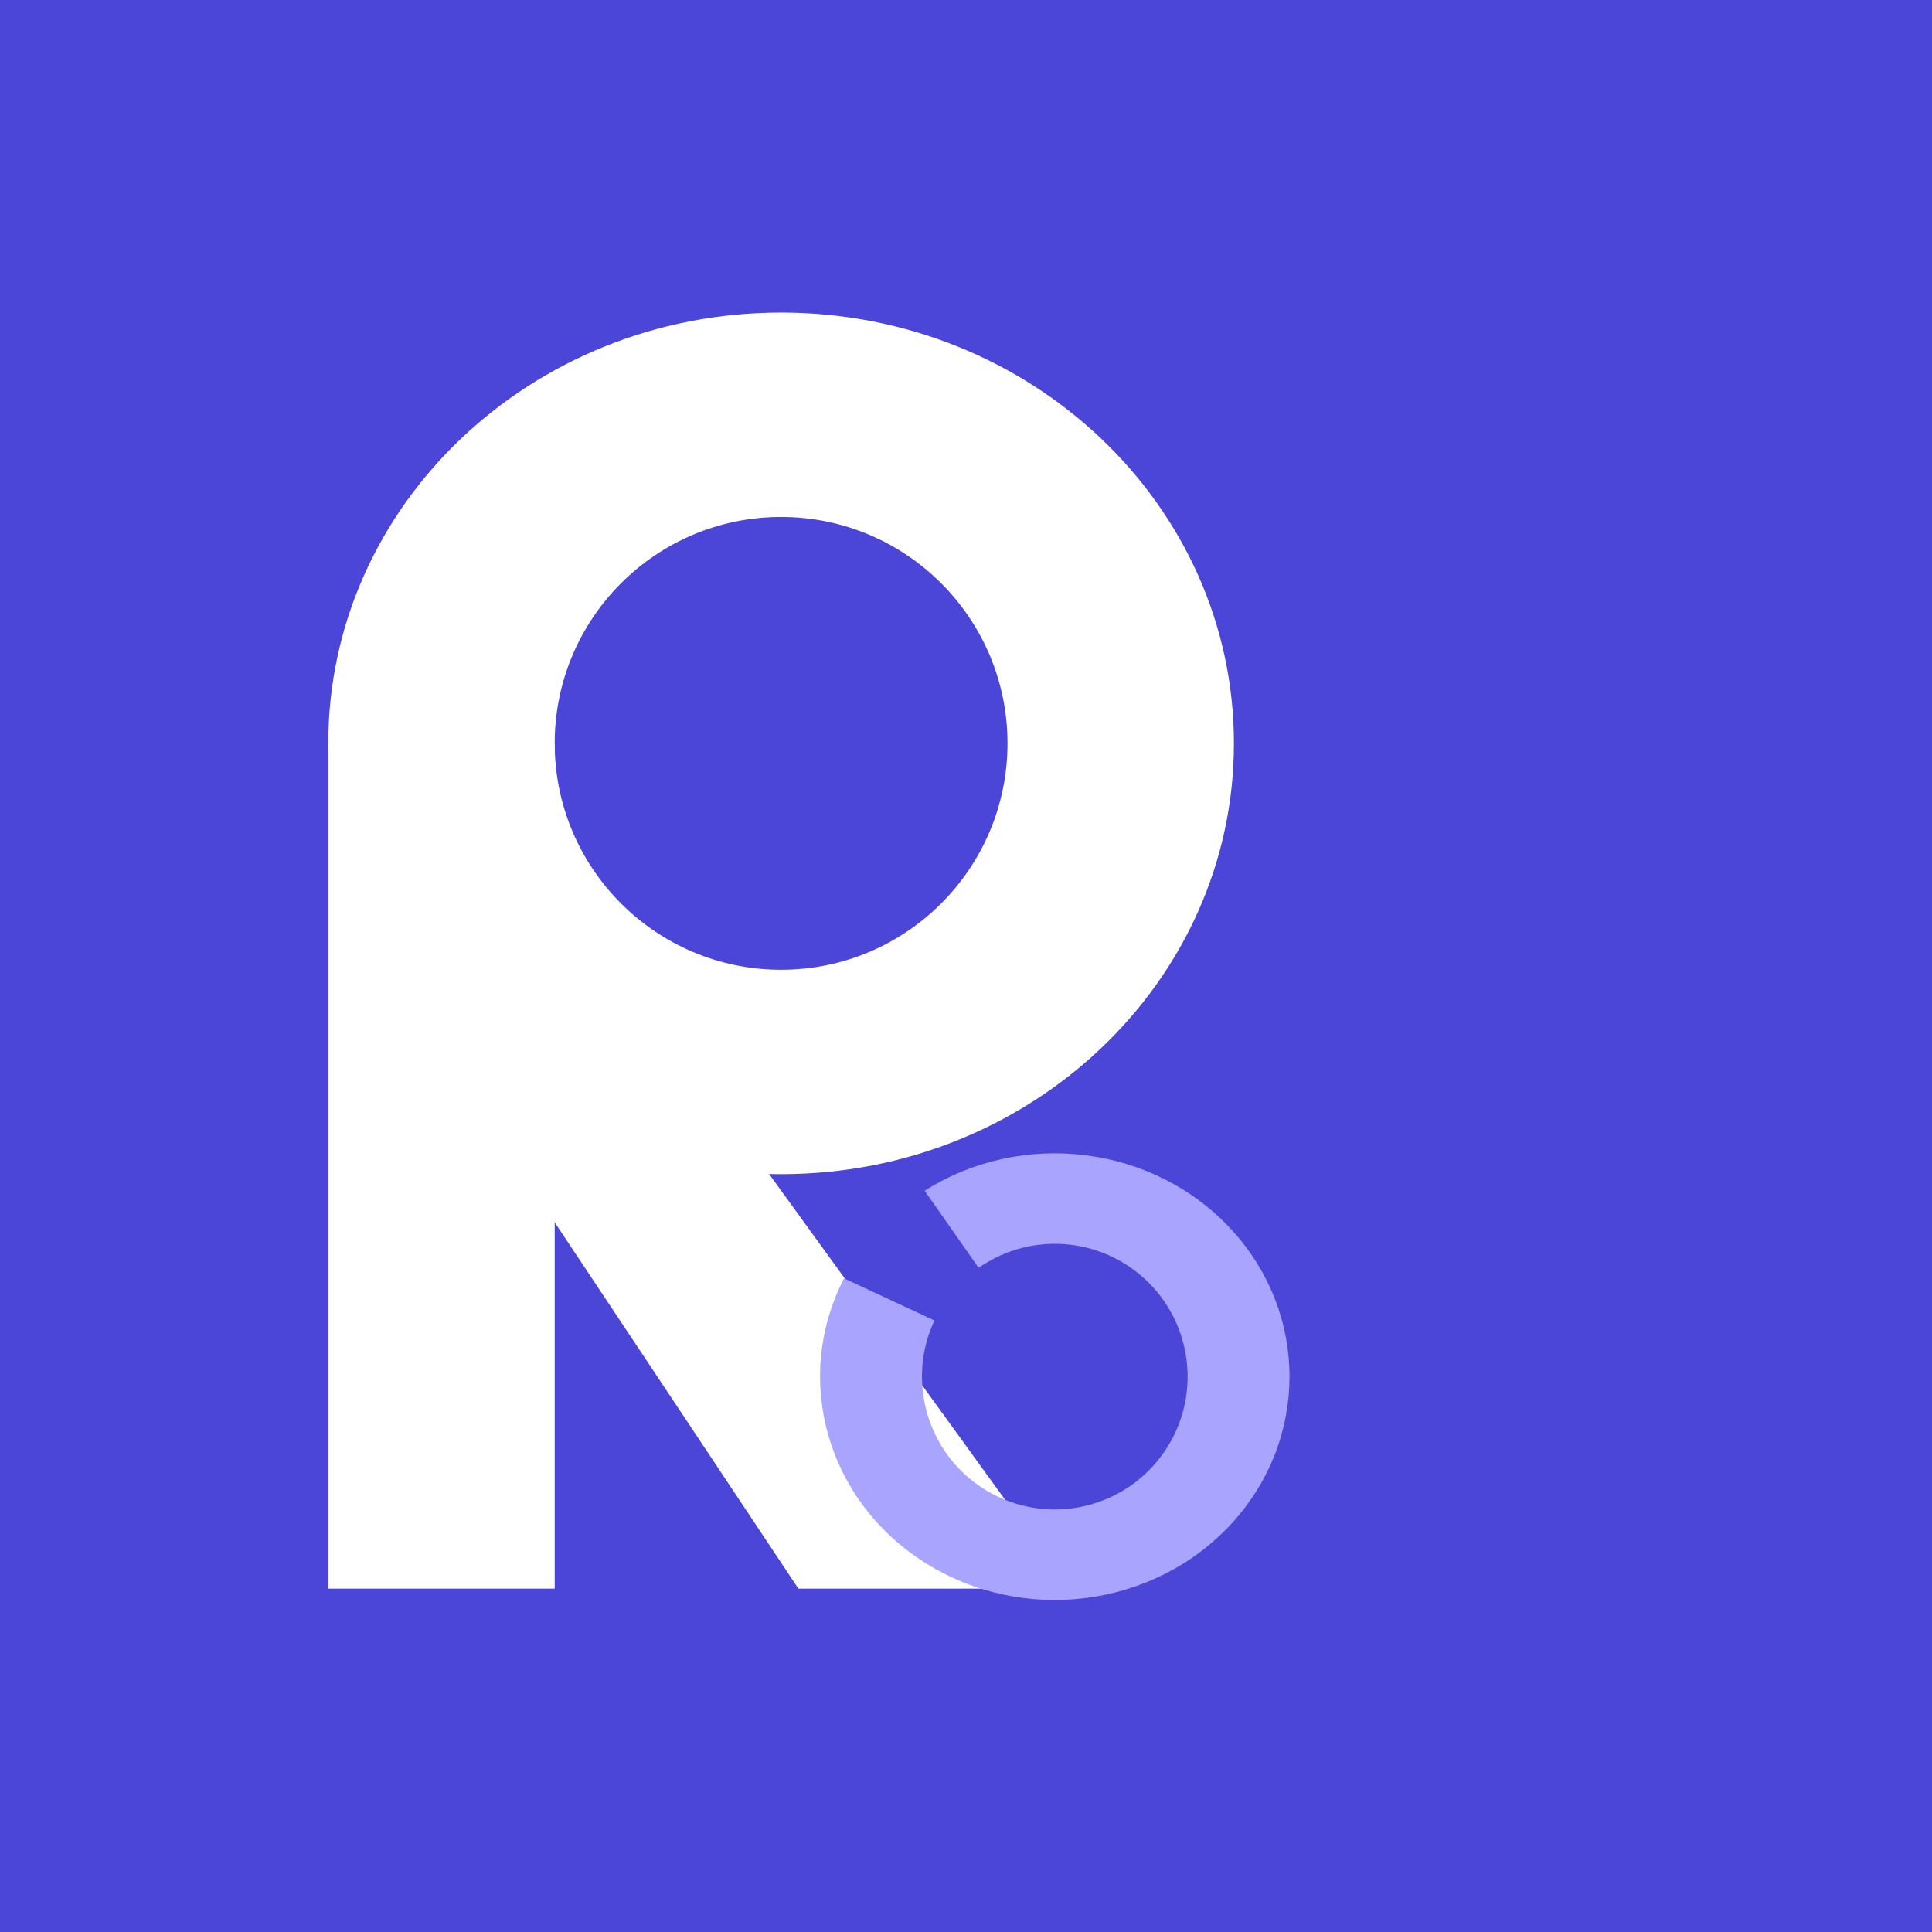
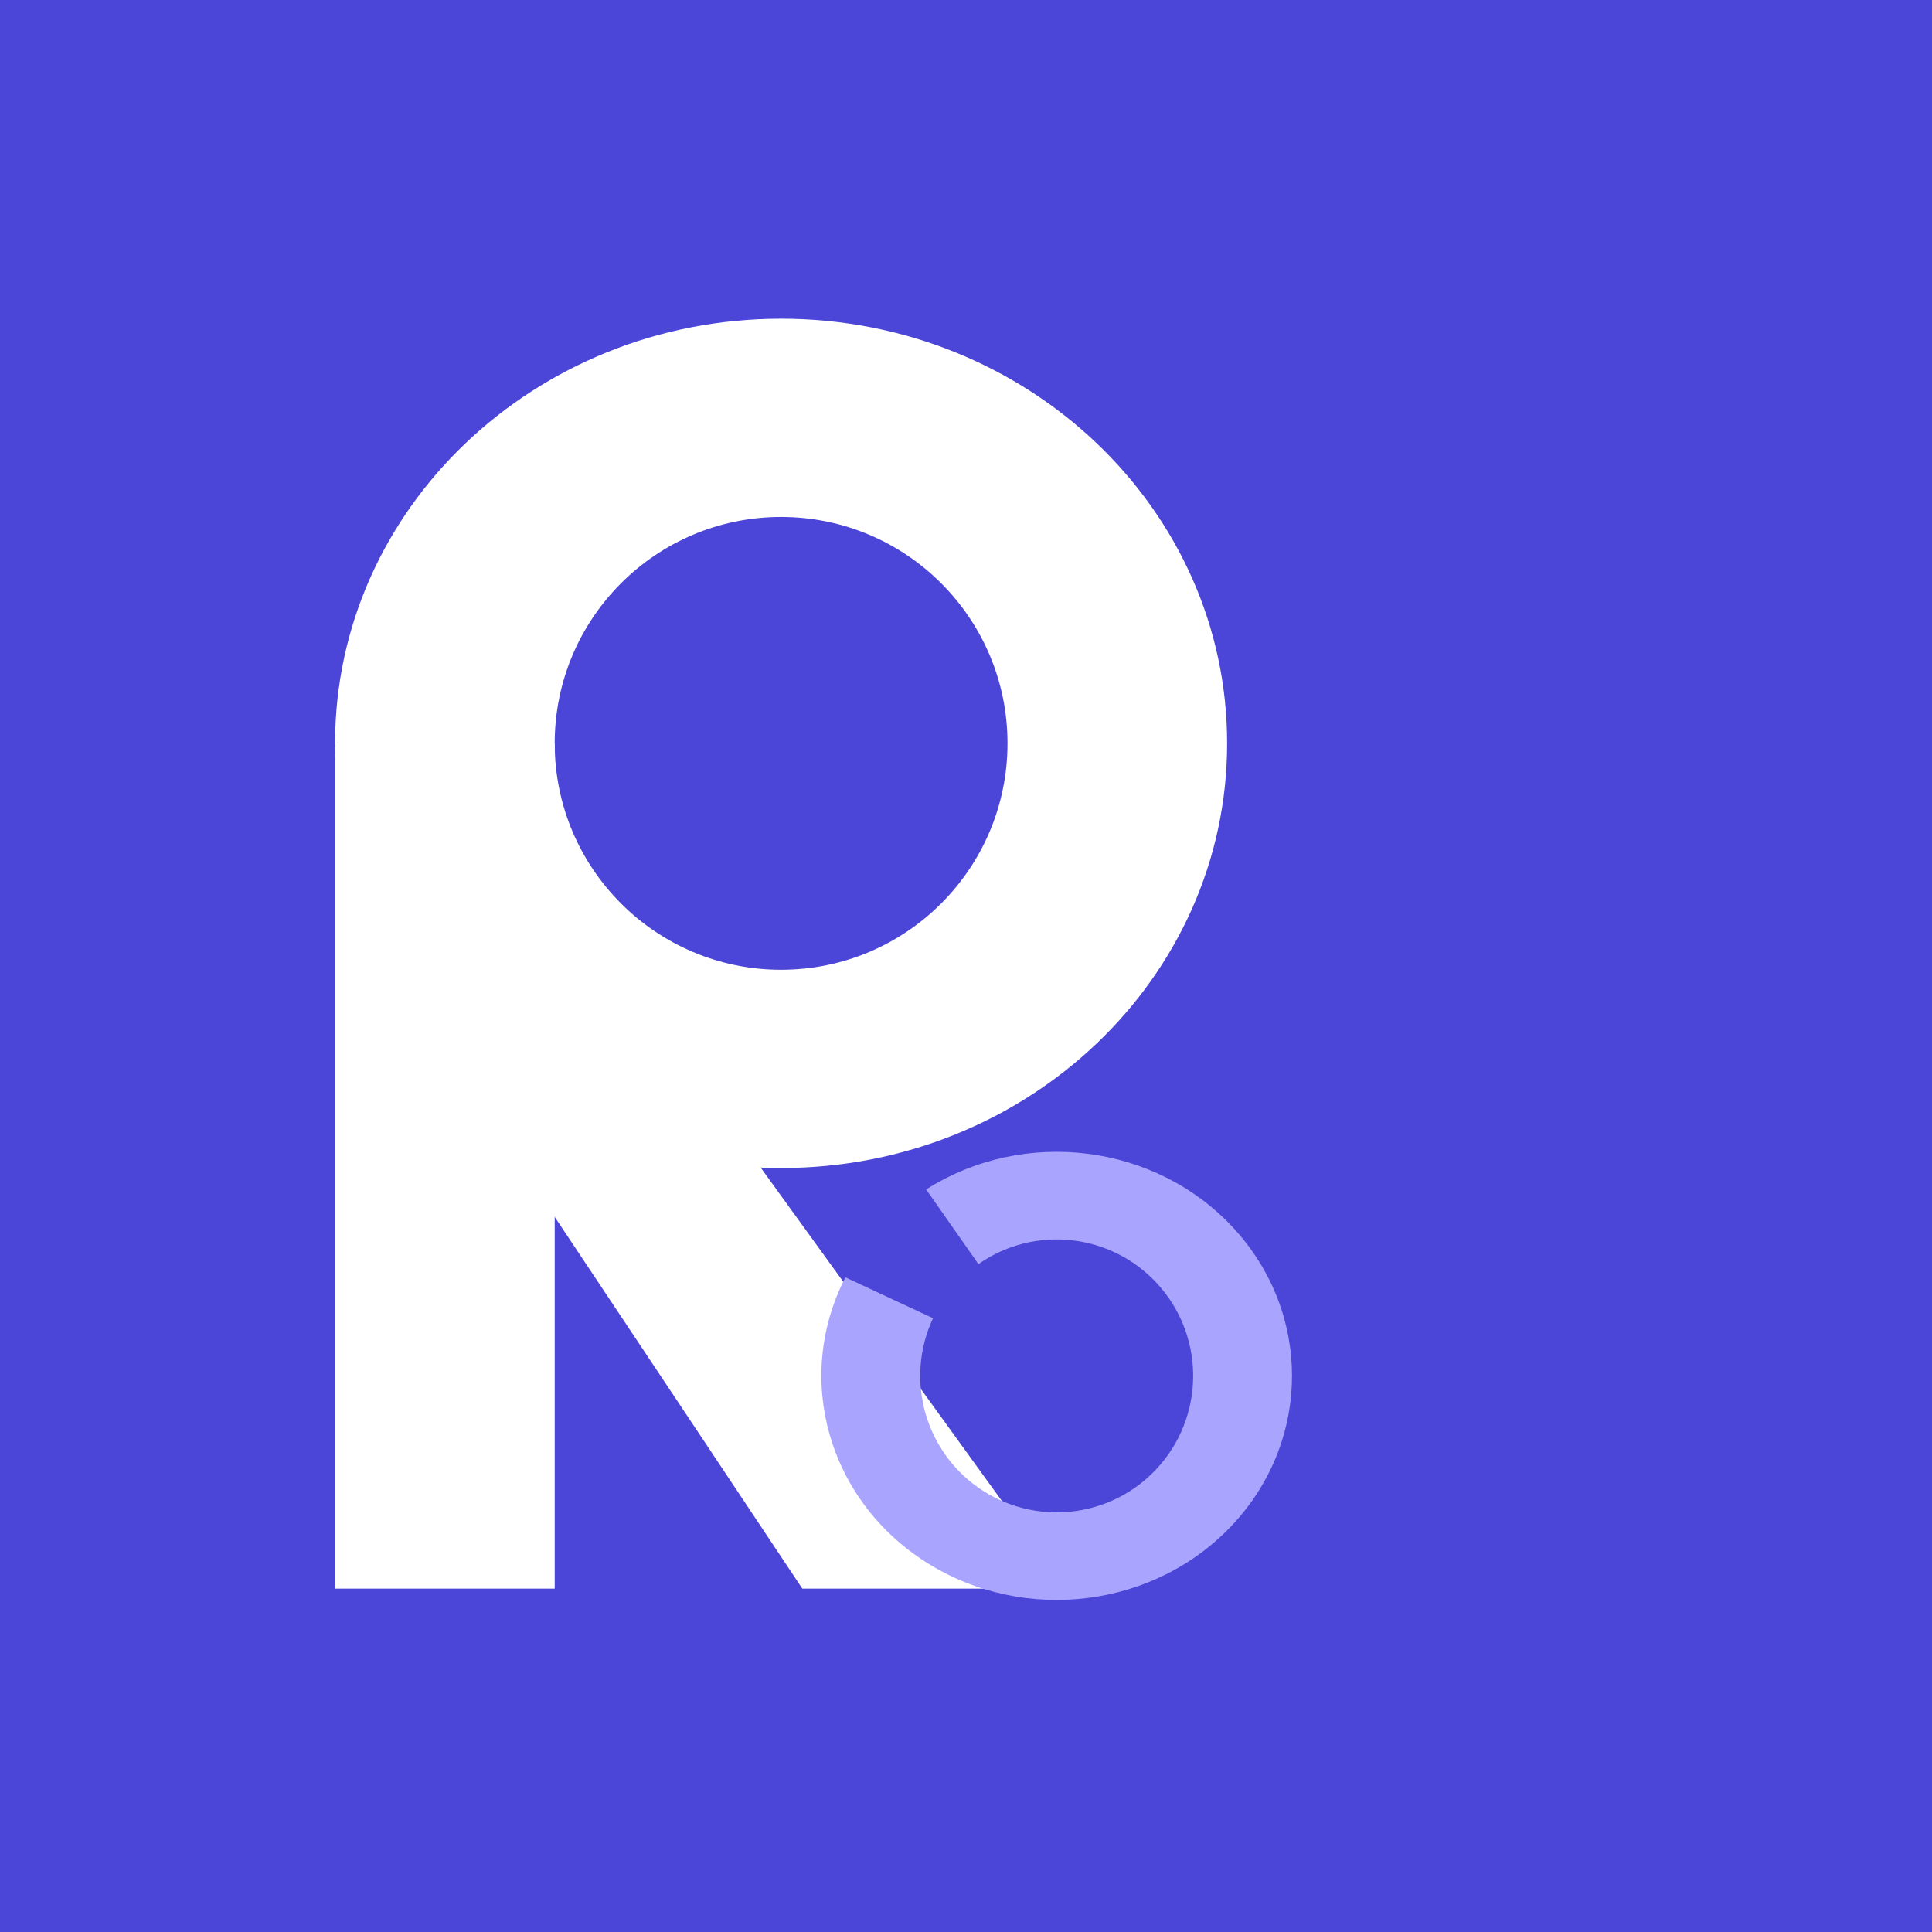
<svg xmlns="http://www.w3.org/2000/svg" viewBox="0 0 1024 1024" width="1024" height="1024" role="img" aria-labelledby="title desc">
  <g id="background">
    <rect x="0" y="0" width="1024" height="1024" fill="#4C46D8" />
  </g>
  <g id="symbol" fill="#FFFFFF" color="#FFFFFF" transform="translate(-6 -6) scale(1)">
-     <path fill-rule="evenodd" d="M 660 400 A 240 228.33 0 1 1 180 400 A 240 228.33 0 1 1 660 400 Z M 540 400 A 120 120 0 1 1 300 400 A 120 120 0 1 1 540 400 Z" />
-     <rect x="180" y="400" width="120" height="448" />
-     <path d="M 257.29 589.66 L 429.15 848 L 572.84 848 L 342.71 530.34 Z" />
+     <path fill-rule="evenodd" d="M 656.4 400 A 236.4 225.08 0 1 1 183.6 400 A 236.4 225.08 0 1 1 656.4 400 Z M 540 400 A 120 120 0 1 1 300 400 A 120 120 0 1 1 540 400 Z" />
+     <rect x="183.6" y="400" width="116.4" height="448" />
+     <path d="M 258.57 588.77 L 431.25 848 L 570.63 848 L 341.43 531.23 Z" />
  </g>
  <g id="accent" fill="#A9A5FF" color="#A9A5FF" transform="translate(-6 -6) scale(1)">
-     <path d="M 496.1 637.14 A 124.4 118.36 0 1 1 453.36 683.55 L 501.26 705.89 A 70.4 70.4 0 1 0 524.69 677.97 Z" />
+     <path d="M 496.89 636.44 A 124.71 118.75 0 1 1 454.07 683.02 L 500.52 704.68 A 72.33 72.33 0 1 0 524.59 676 Z" />
  </g>
</svg>
